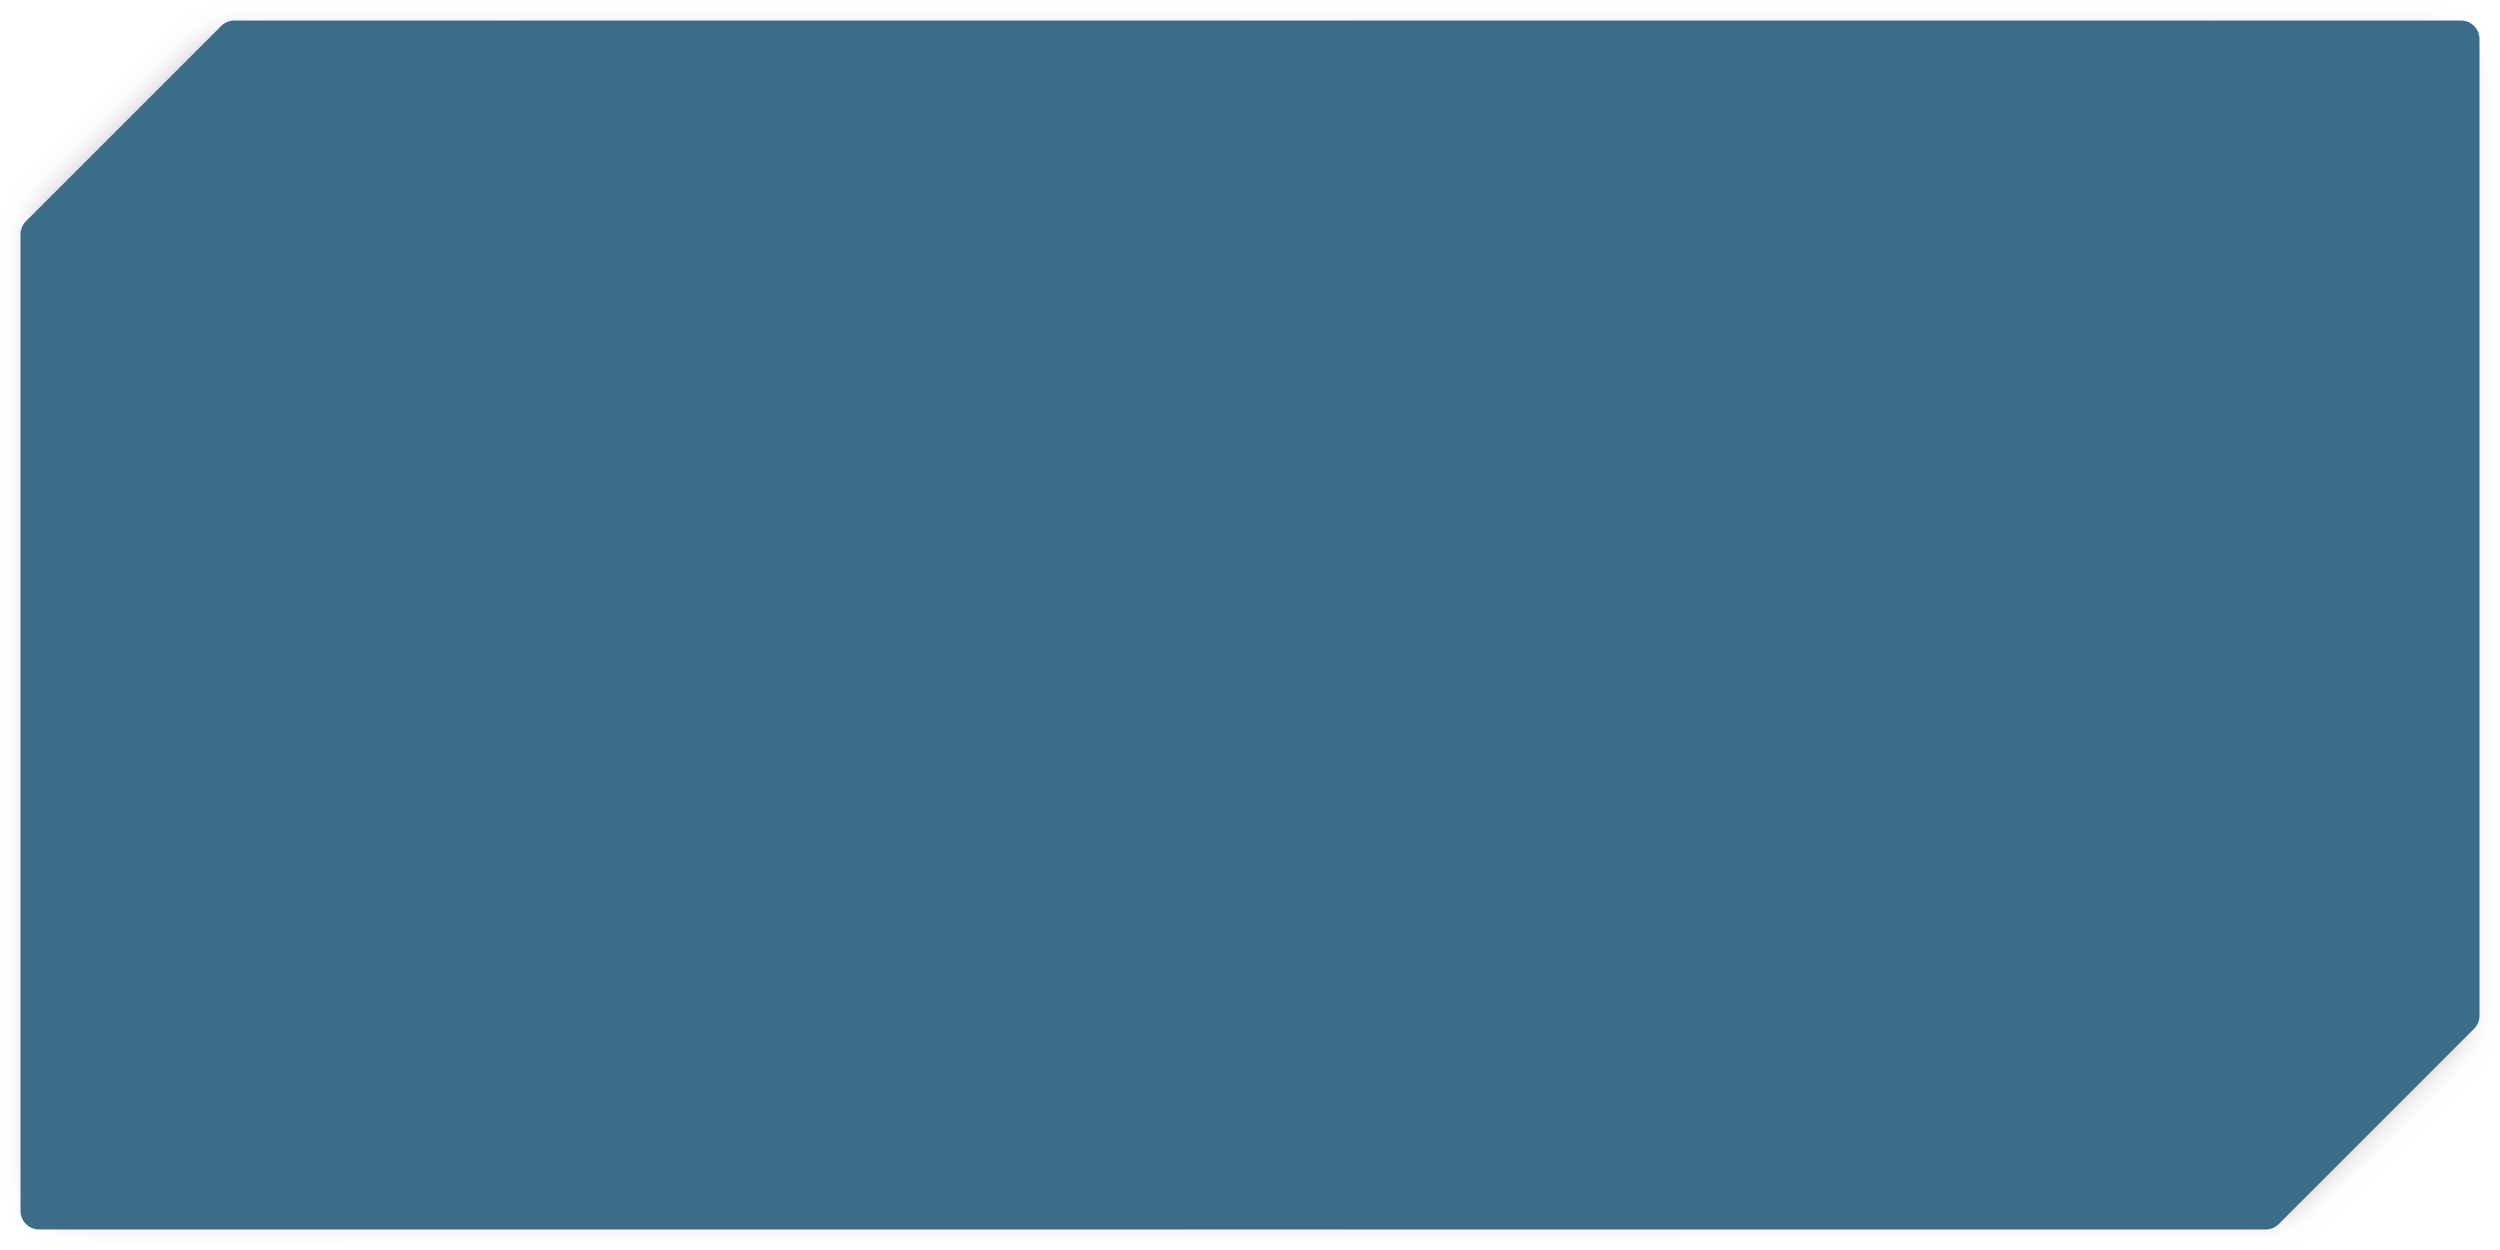
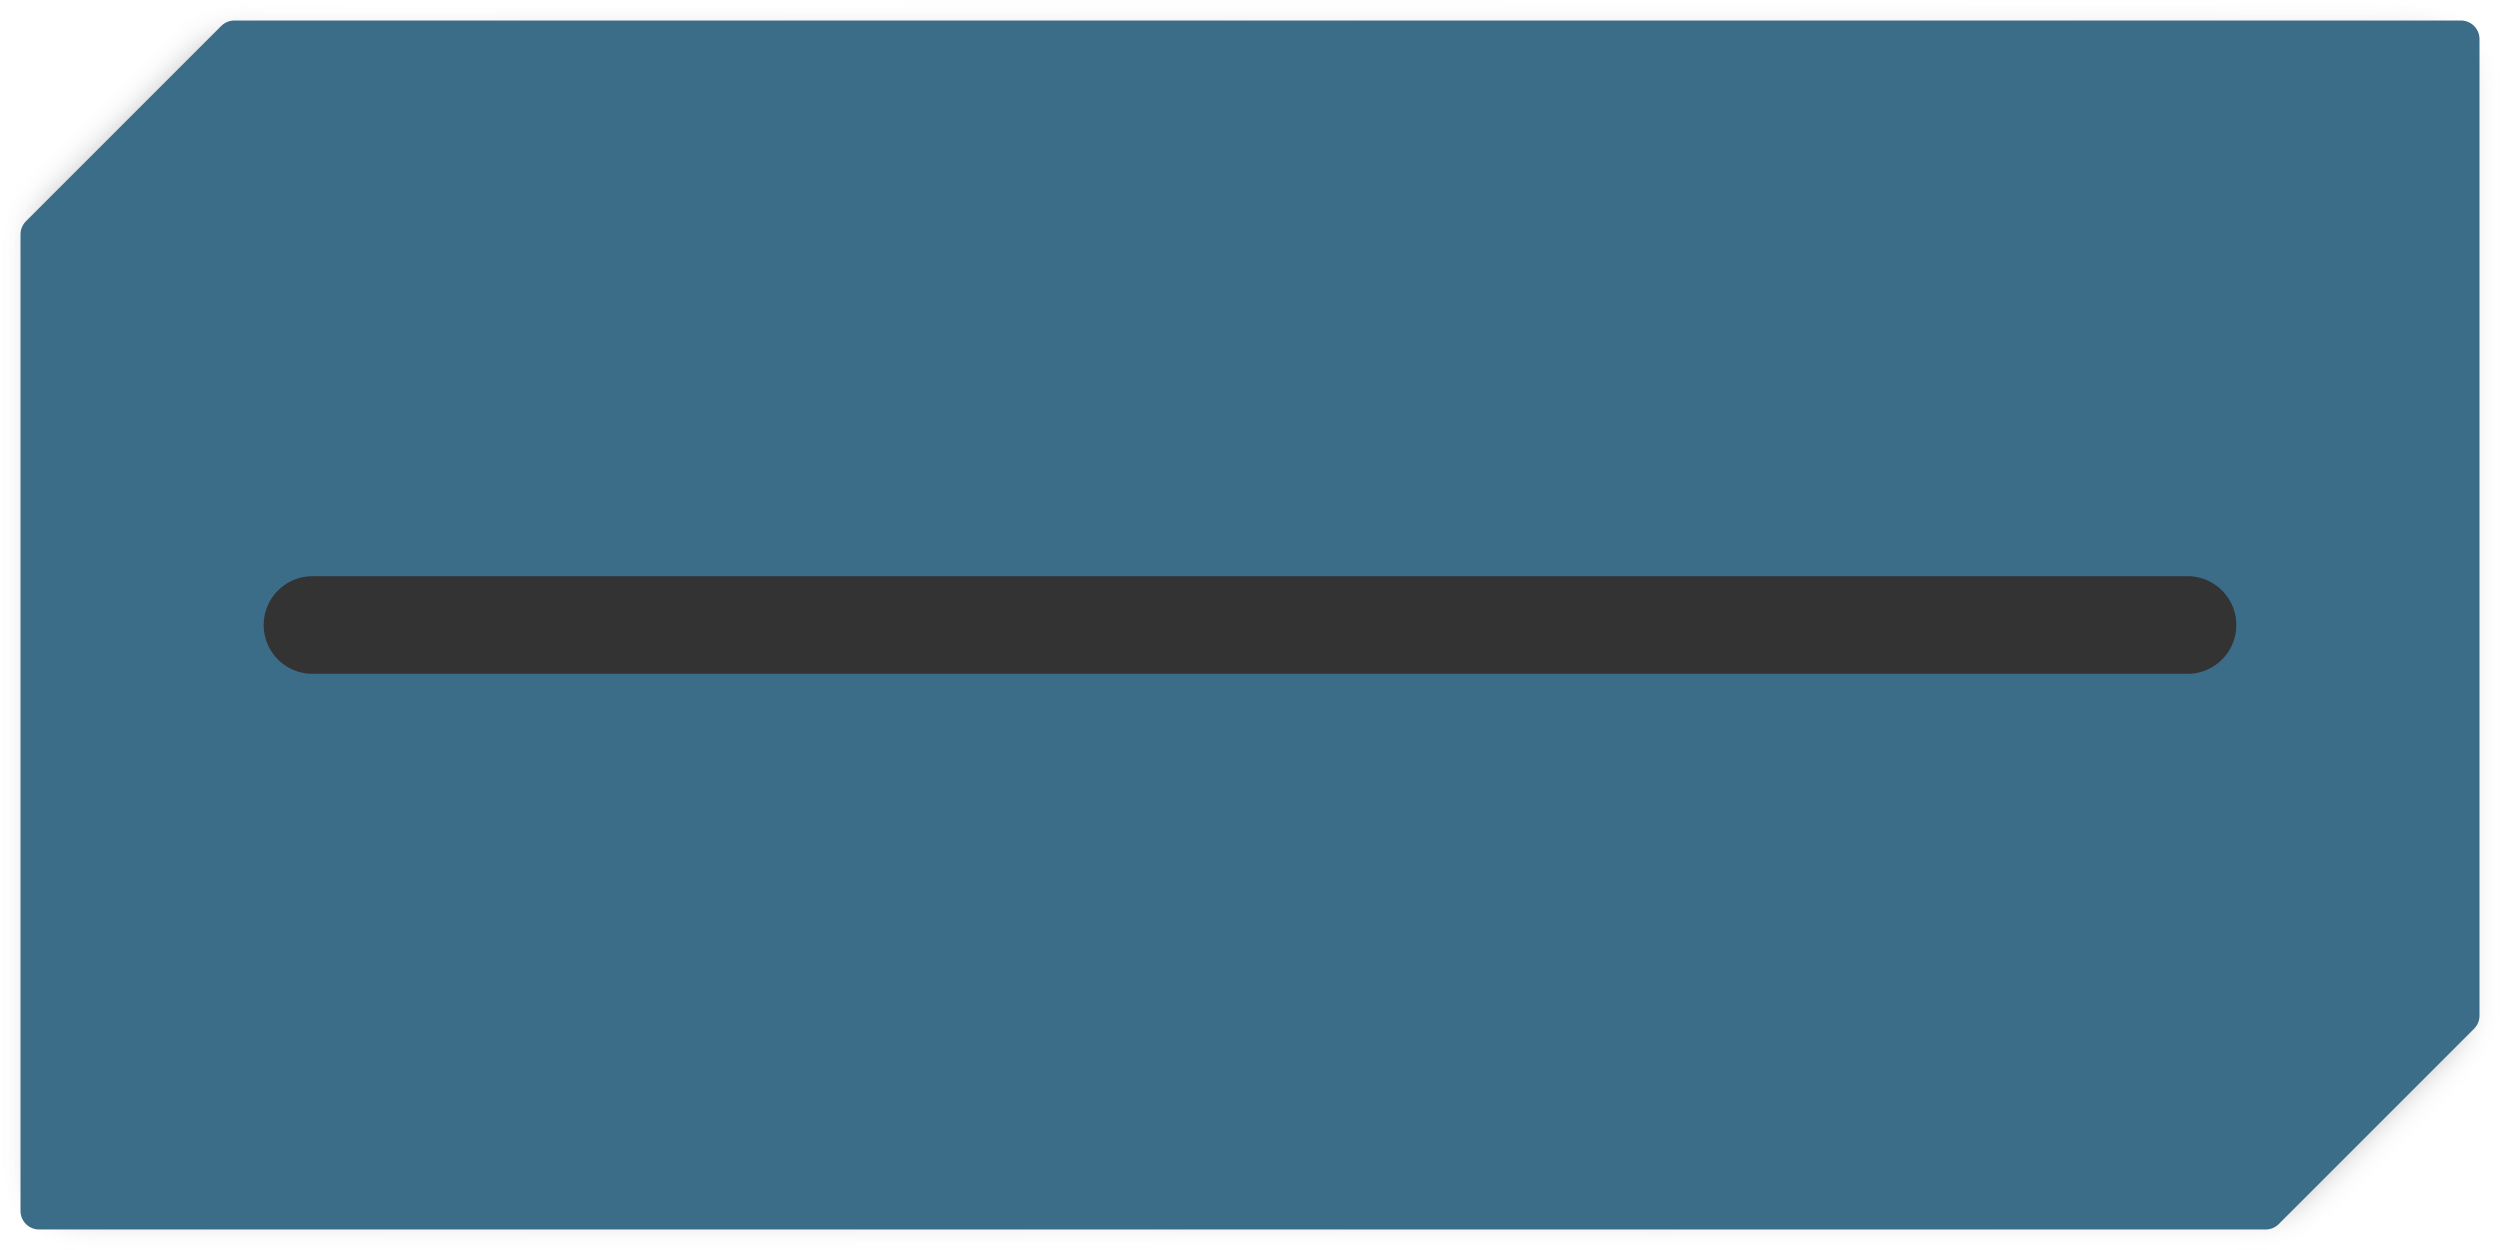
<svg xmlns="http://www.w3.org/2000/svg" width="128" height="64" id="svg2" version="1.1">
  <defs id="defs4">
    <filter id="filter3797" color-interpolation-filters="sRGB">
      <feGaussianBlur stdDeviation="0.42" id="feGaussianBlur3799" />
    </filter>
  </defs>
  <g id="layer1" transform="translate(0,-988.3622)" style="display:inline" />
  <g id="layer4" style="display:inline" transform="translate(0,32)">
    <path style="fill:#aaaaaa;fill-opacity:1;stroke:#aaaaaa;stroke-width:2;stroke-linejoin:round;stroke-miterlimit:4;stroke-opacity:1;stroke-dasharray:none;display:inline;filter:url(#filter3797)" d="m 1.962,6.049 4,-4 56.271,-0.026 0,24.003 -4.017,4 -56.254,0.023 z" id="path2991-1" transform="matrix(1.991706,0,0,1.999752,0.04937537,-32.04507)" />
  </g>
  <g id="layer2" style="display:inline" transform="translate(0,32)">
    <path style="fill:#3b6d88;fill-opacity:1;stroke:#3b6d88;stroke-width:1.9;stroke-linejoin:round;stroke-miterlimit:4;stroke-opacity:1;stroke-dasharray:none;display:inline" d="m 2,-20 10,-10 114,0 0,50 -10,10 -114,0 z" id="path2991" />
  </g>
+   <g id="layer5" style="display:inline">
+     <path style="fill:#000000;fill-opacity:1;stroke:#333333;stroke-width:5;stroke-linecap:round;stroke-linejoin:miter;stroke-miterlimit:4;stroke-opacity:1;stroke-dasharray:none;display:inline" d="M 112,32 16,32" id="path3758-1-4" />
+   </g>
+   <g id="layer6" style="display:none">
+     <path style="fill:none;stroke:#000000;stroke-width:0.942;stroke-miterlimit:4;stroke-opacity:1;stroke-dasharray:none;display:inline" id="path3778" d="M 56,32 A 24,24 0 1 1 8,32 24,24 0 1 1 56,32 z" transform="matrix(1.062796,0,0,1.060729,-2.195518,-1.937119)" />
+   </g>
  <g id="layer3" transform="translate(0,32)" />
</svg>
